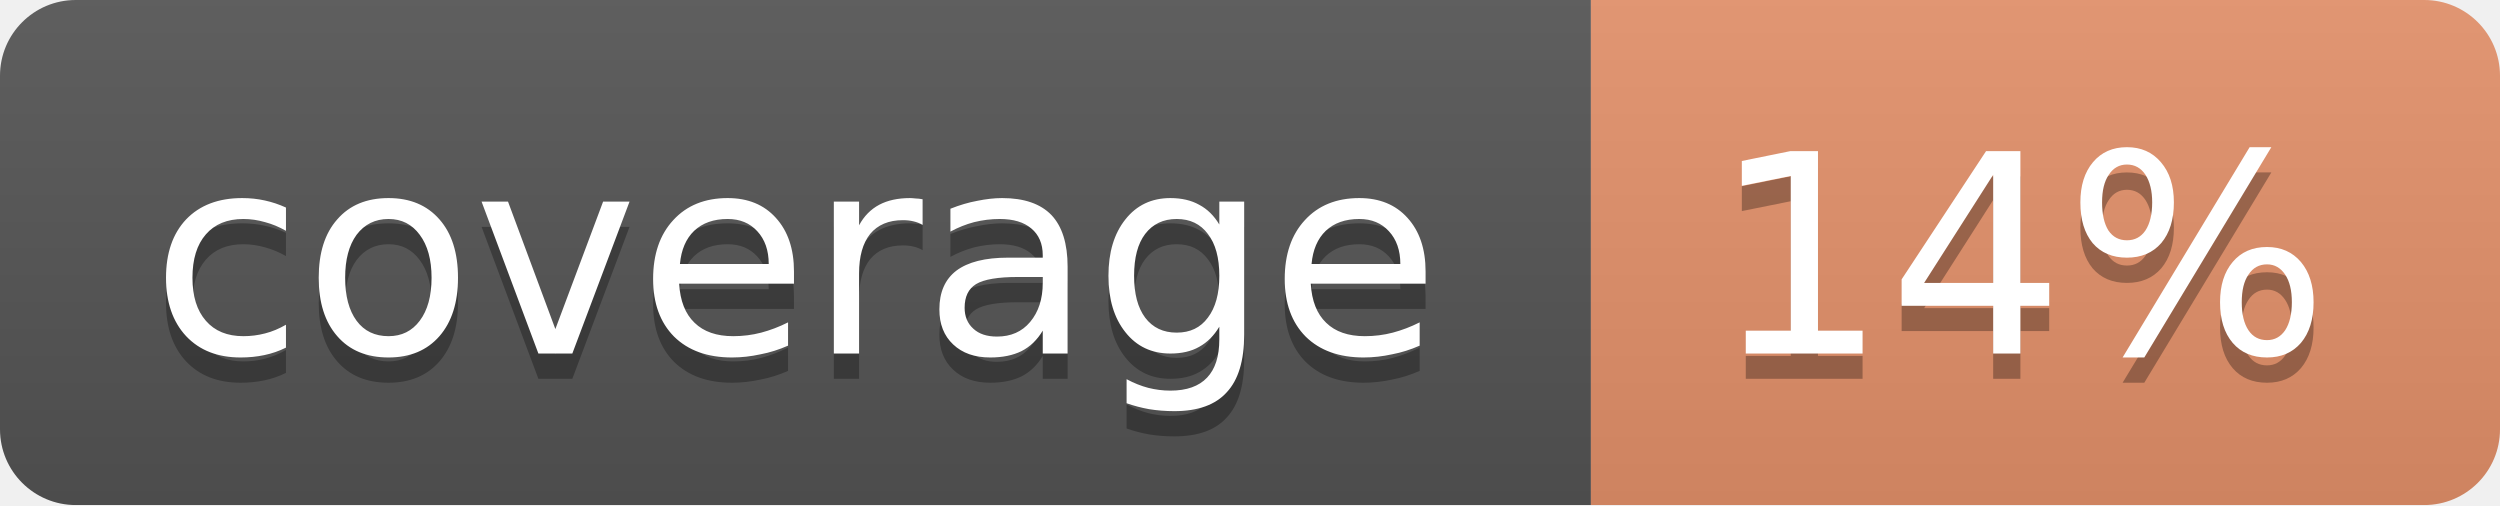
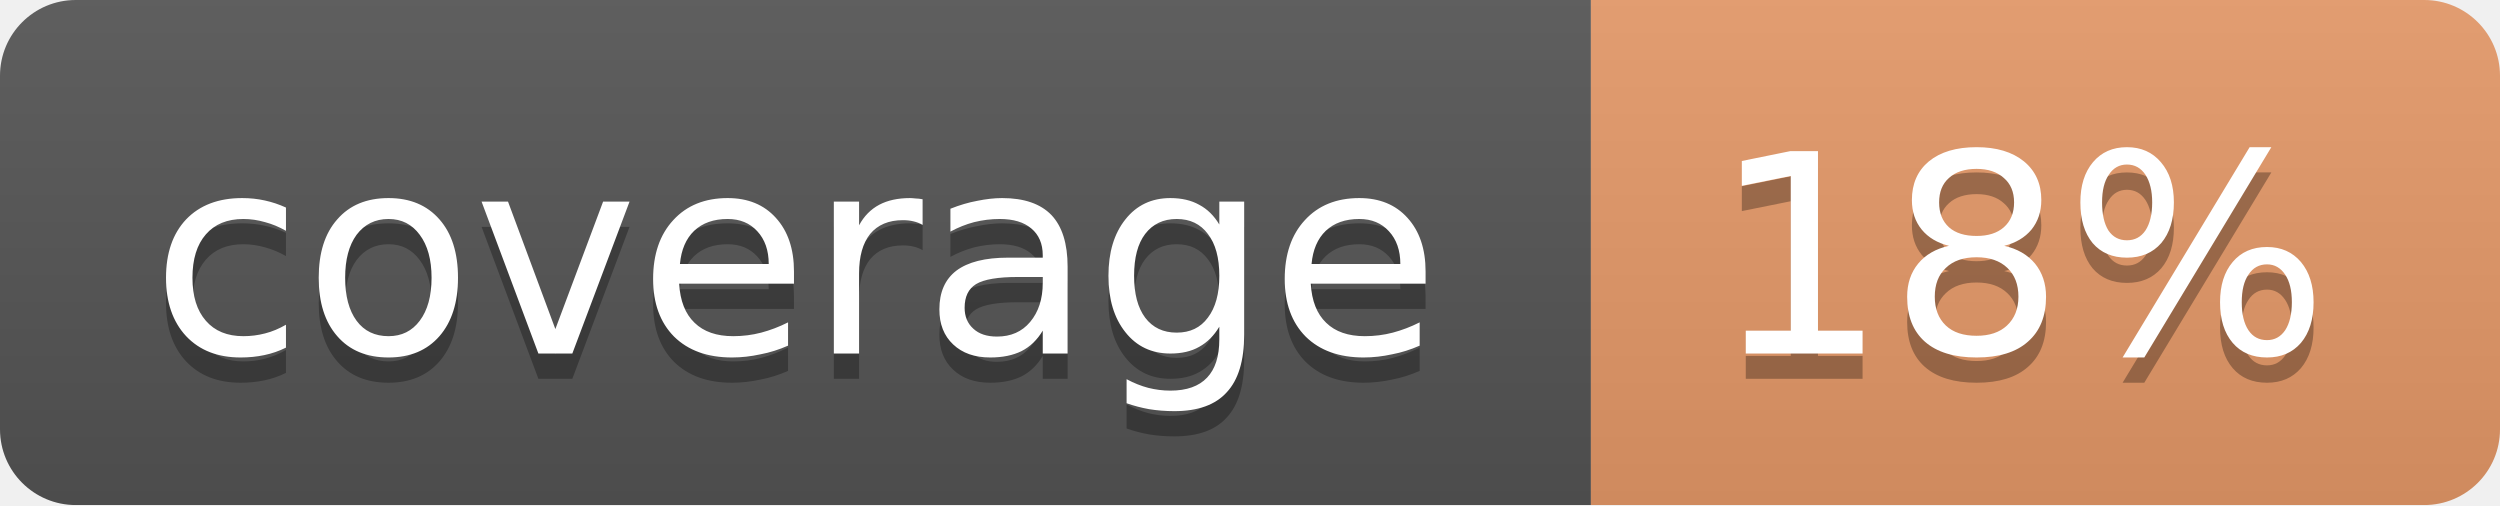
<svg xmlns="http://www.w3.org/2000/svg" width="99" height="20">
  <linearGradient id="b" x2="0" y2="100%">
    <stop offset="0" stop-color="#bbb" stop-opacity=".1" />
    <stop offset="1" stop-opacity=".1" />
  </linearGradient>
  <mask id="a">
    <rect width="99" height="20" rx="3" fill="#fff" />
  </mask>
  <g mask="url(#a)">
    <path fill="#555" d="M0 0h63v20H0z" />
-     <path fill="#e5926b" d="M63 0h36v20H63z" />
+     <path fill="#e79a69" d="M63 0h36v20H63z" />
    <path fill="url(#b)" d="M0 0h99v20H0z" />
  </g>
  <g fill="#fff" text-anchor="middle" font-family="DejaVu Sans,Verdana,Geneva,sans-serif" font-size="11">
    <text x="31.5" y="15" fill="#010101" fill-opacity=".3">coverage</text>
    <text x="31.5" y="14">coverage</text>
-     <text x="80" y="15" fill="#010101" fill-opacity=".3">14%</text>
-     <text x="80" y="14">14%</text>
+     <text x="80" y="15" fill="#010101" fill-opacity=".3">18%</text>
+     <text x="80" y="14">18%</text>
  </g>
</svg>
